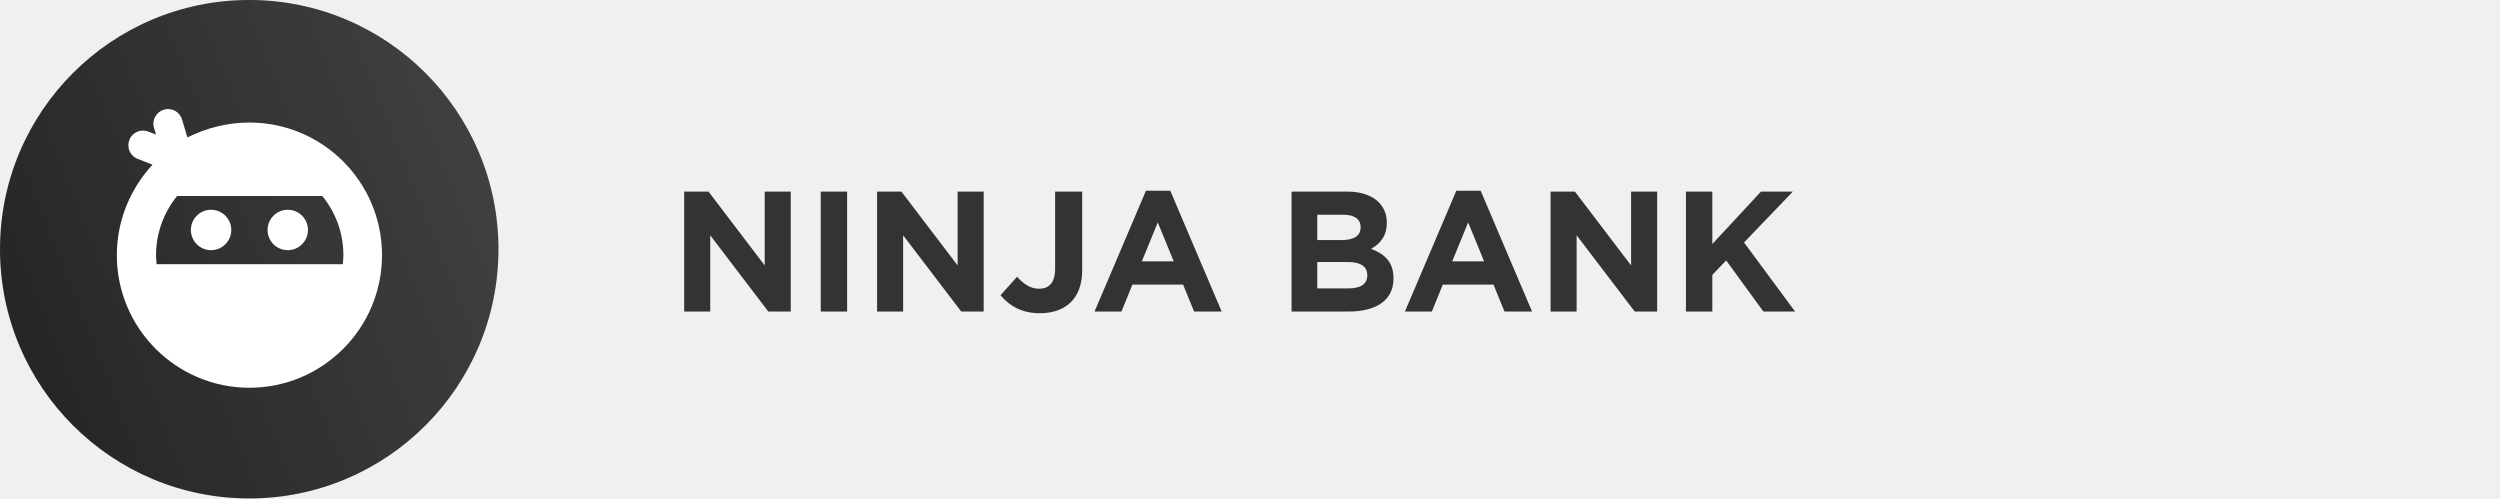
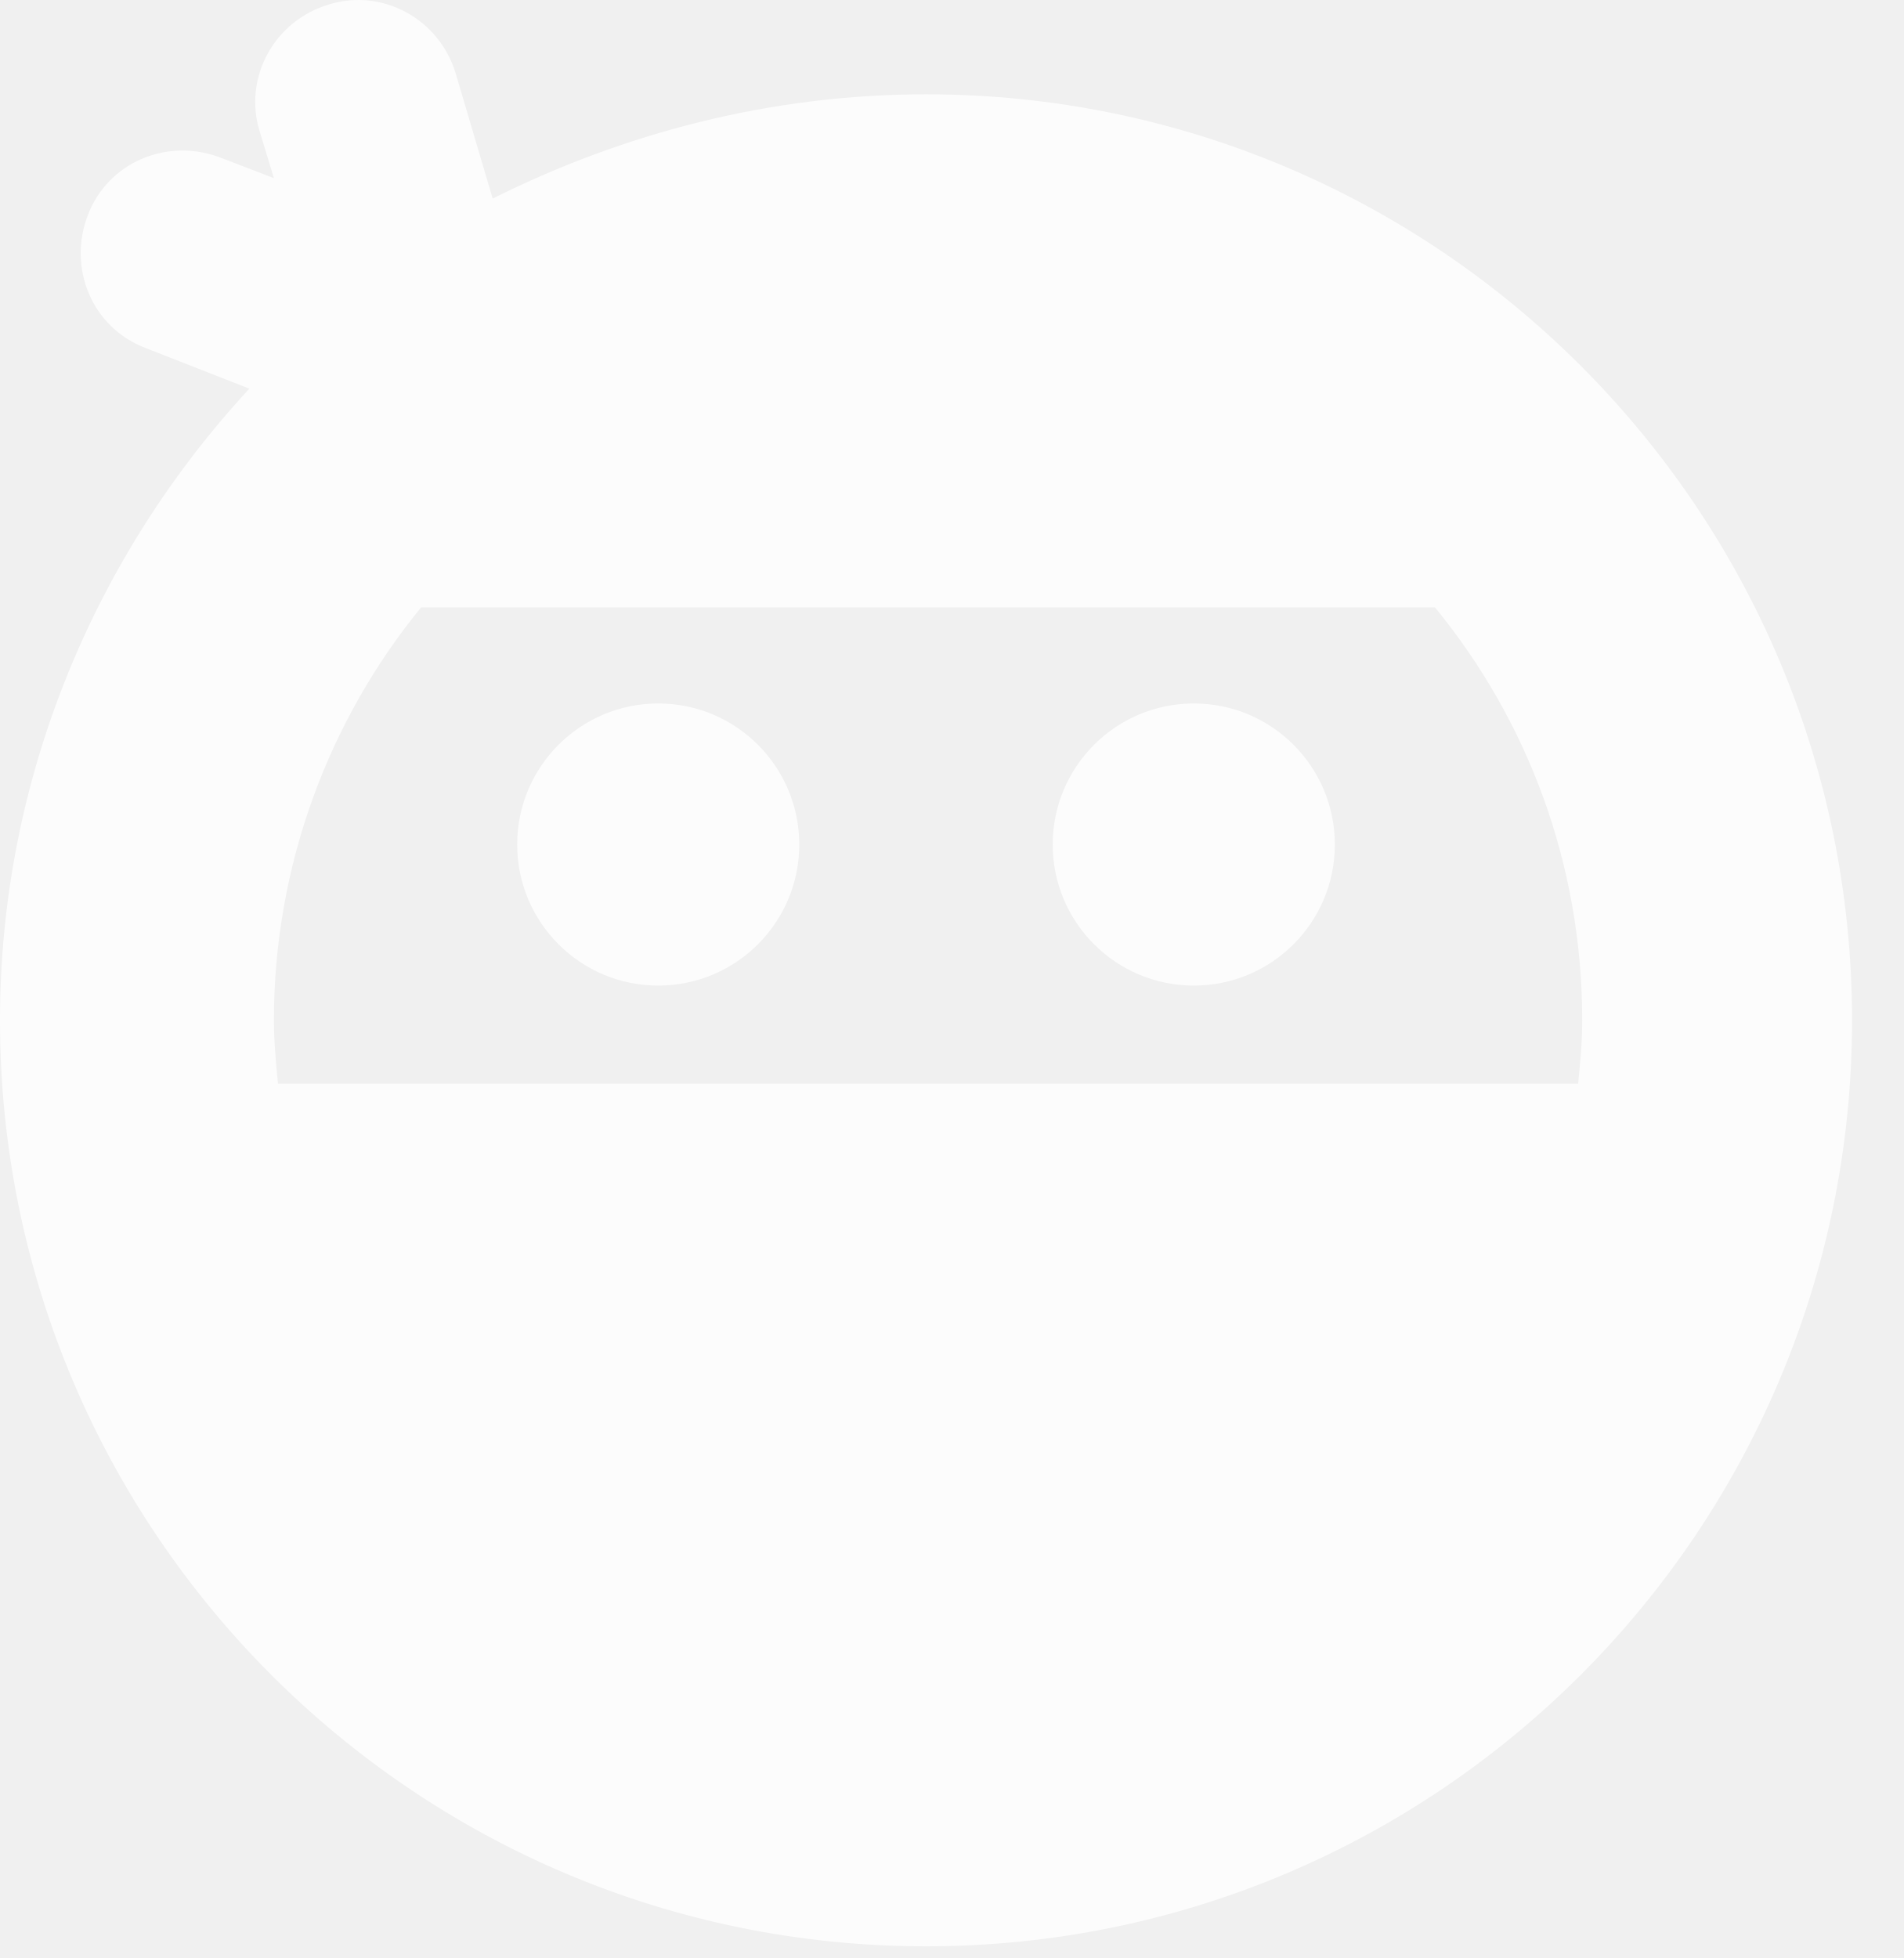
- <svg xmlns="http://www.w3.org/2000/svg" width="321" height="64" viewBox="0 0 321 64" fill="none">
-   <rect width="64" height="64" rx="32" fill="#222222" />
-   <rect width="64" height="64" rx="32" fill="url(#paint0_linear_12_104)" fill-opacity="0.15" />
-   <path d="M101.532 40V24.6H98.188V34.082L90.972 24.6H87.848V40H91.192V30.21L98.65 40H101.532ZM108.771 40V24.6H105.383V40H108.771ZM126.303 40V24.6H122.959V34.082L115.743 24.6H112.619V40H115.963V30.21L123.421 40H126.303ZM138.954 34.676V24.6H135.478V34.522C135.478 36.304 134.686 37.074 133.41 37.074C132.332 37.074 131.474 36.502 130.594 35.534L128.46 37.91C129.516 39.164 131.1 40.22 133.498 40.22C136.754 40.22 138.954 38.416 138.954 34.676ZM156.864 40L150.264 24.49H147.14L140.54 40H143.994L145.402 36.546H151.914L153.322 40H156.864ZM150.704 33.554H146.612L148.658 28.56L150.704 33.554ZM178.926 35.776V35.732C178.926 33.664 177.826 32.63 176.044 31.948C177.144 31.332 178.068 30.364 178.068 28.626V28.582C178.068 26.162 176.132 24.6 172.986 24.6H165.836V40H173.162C176.638 40 178.926 38.592 178.926 35.776ZM174.702 29.198C174.702 30.342 173.756 30.826 172.26 30.826H169.136V27.57H172.48C173.91 27.57 174.702 28.142 174.702 29.154V29.198ZM175.56 35.358C175.56 36.502 174.658 37.03 173.162 37.03H169.136V33.642H173.052C174.79 33.642 175.56 34.28 175.56 35.314V35.358ZM196.717 40L190.117 24.49H186.993L180.393 40H183.847L185.255 36.546H191.767L193.175 40H196.717ZM190.557 33.554H186.465L188.511 28.56L190.557 33.554ZM212.778 40V24.6H209.434V34.082L202.218 24.6H199.094V40H202.438V30.21L209.896 40H212.778ZM230.489 40L223.933 31.134L230.203 24.6H226.111L219.863 31.332V24.6H216.475V40H219.863V35.292L221.645 33.444L226.419 40H230.489Z" fill="#333333" />
-   <path d="M19.585 21.146L17.668 20.395C16.691 20.019 16.24 18.929 16.616 17.952C16.992 16.975 18.082 16.524 19.059 16.899L20.036 17.275L19.773 16.411C19.472 15.434 20.036 14.381 21.051 14.081C22.028 13.78 23.081 14.344 23.381 15.359L24.058 17.651C26.463 16.448 29.169 15.734 32.025 15.734C41.421 15.734 49.051 23.364 49.051 32.76C49.051 42.156 41.421 49.785 32.025 49.785C22.63 49.785 15 42.156 15 32.76C15 28.287 16.766 24.191 19.585 21.146ZM44.014 33.925C44.052 33.549 44.09 33.173 44.09 32.76C44.09 29.866 43.075 27.235 41.384 25.168H22.742C21.051 27.235 20.036 29.903 20.036 32.76C20.036 33.136 20.074 33.549 20.111 33.925H44.014Z" fill="white" />
-   <path d="M36.949 32.121C35.517 32.121 34.355 30.96 34.355 29.528C34.355 28.095 35.517 26.934 36.949 26.934C38.381 26.934 39.542 28.095 39.542 29.528C39.542 30.96 38.381 32.121 36.949 32.121Z" fill="white" />
-   <path d="M27.102 32.121C25.67 32.121 24.509 30.96 24.509 29.528C24.509 28.095 25.67 26.934 27.102 26.934C28.534 26.934 29.695 28.095 29.695 29.528C29.695 30.96 28.534 32.121 27.102 32.121Z" fill="white" />
-   <defs>
-     <linearGradient id="paint0_linear_12_104" x1="64" y1="-5.76943e-06" x2="-13.237" y2="30.742" gradientUnits="userSpaceOnUse">
-       <stop stop-color="white" />
-       <stop offset="1" stop-color="white" stop-opacity="0" />
-     </linearGradient>
-   </defs>
+ <svg xmlns="http://www.w3.org/2000/svg" width="35" height="36" viewBox="0 0 35 36" fill="none">
+   <path d="M4.585 7.146L2.668 6.395C1.691 6.019 1.24 4.929 1.616 3.952C1.992 2.975 3.082 2.524 4.059 2.9L5.036 3.275L4.773 2.411C4.472 1.434 5.036 0.381 6.051 0.081C7.028 -0.22 8.08 0.344 8.381 1.359L9.058 3.651C11.463 2.449 14.169 1.734 17.025 1.734C26.421 1.734 34.051 9.364 34.051 18.76C34.051 28.156 26.421 35.785 17.025 35.785C7.629 35.785 -3.8147e-06 28.156 -3.8147e-06 18.76C-3.8147e-06 14.287 1.766 10.191 4.585 7.146ZM29.015 19.925C29.052 19.549 29.09 19.173 29.09 18.76C29.09 15.866 28.075 13.235 26.384 11.168H7.742C6.051 13.235 5.036 15.903 5.036 18.76C5.036 19.136 5.074 19.549 5.111 19.925H29.015Z" fill="white" fill-opacity="0.8" />
+   <path d="M21.949 18.121C20.517 18.121 19.355 16.96 19.355 15.528C19.355 14.095 20.517 12.934 21.949 12.934C23.381 12.934 24.542 14.095 24.542 15.528C24.542 16.96 23.381 18.121 21.949 18.121Z" fill="white" fill-opacity="0.8" />
+   <path d="M12.102 18.121C10.67 18.121 9.509 16.96 9.509 15.528C9.509 14.095 10.67 12.934 12.102 12.934C13.534 12.934 14.695 14.095 14.695 15.528C14.695 16.96 13.534 18.121 12.102 18.121Z" fill="white" fill-opacity="0.8" />
</svg>
